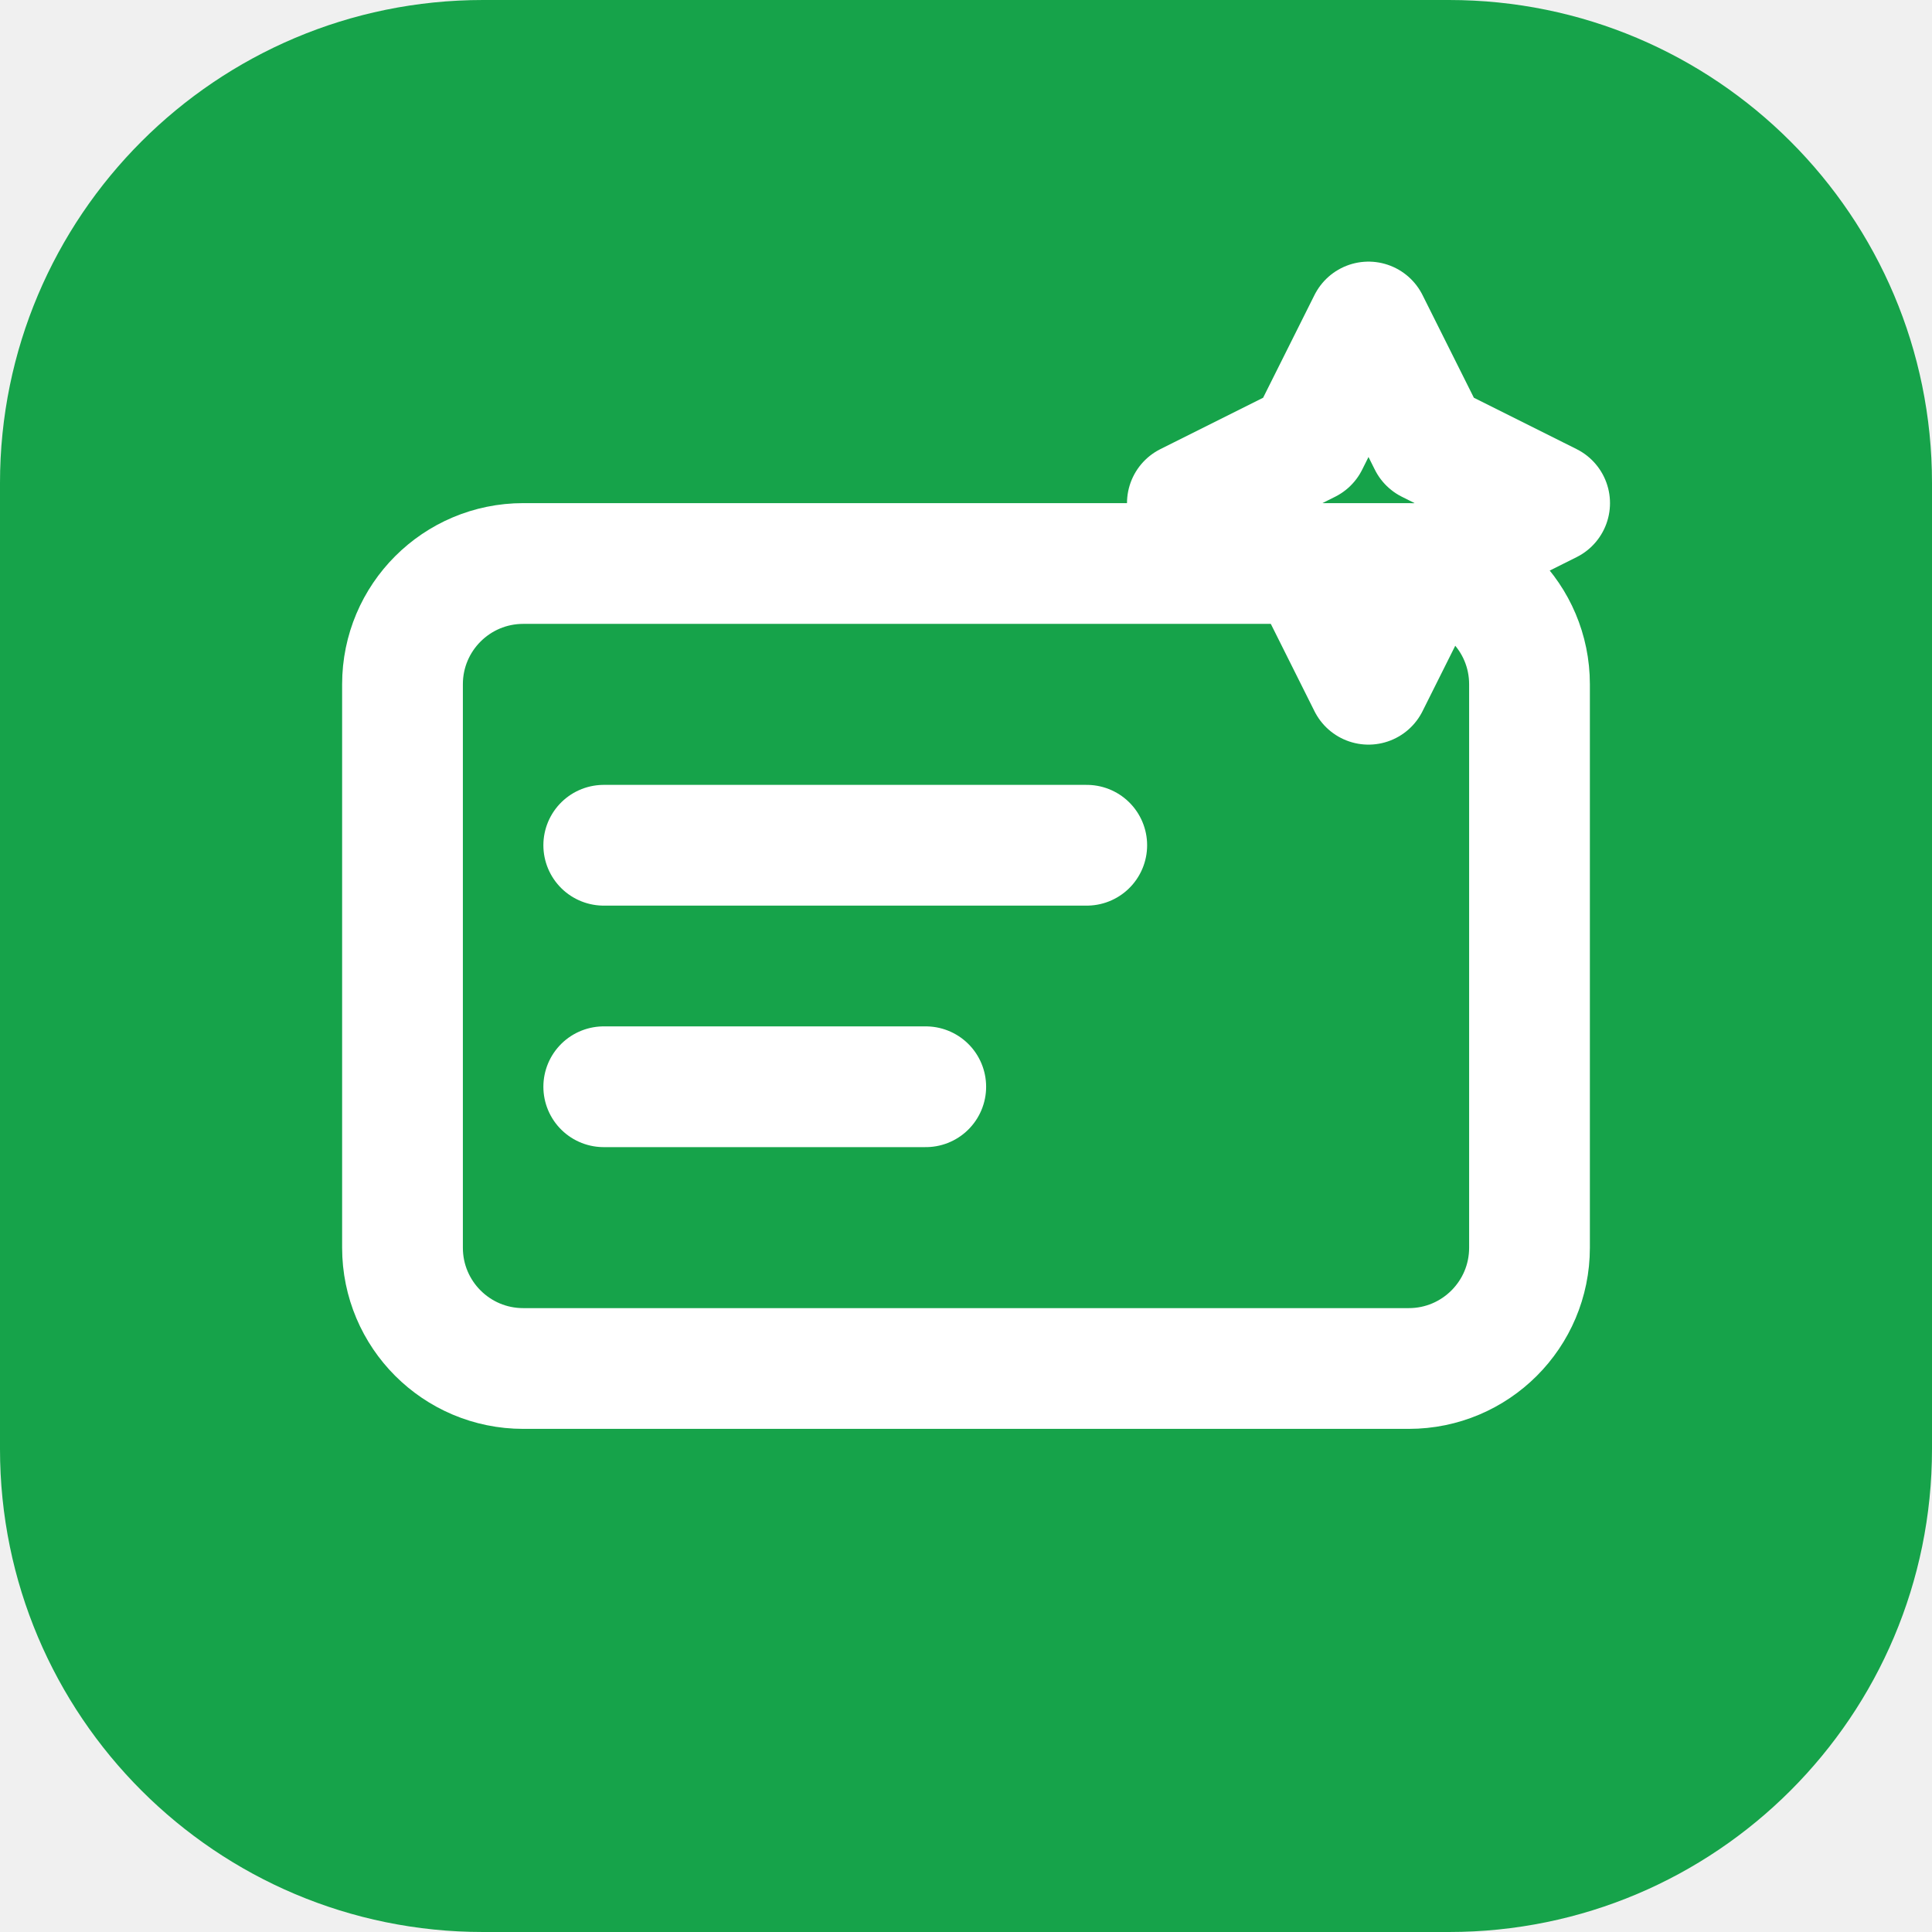
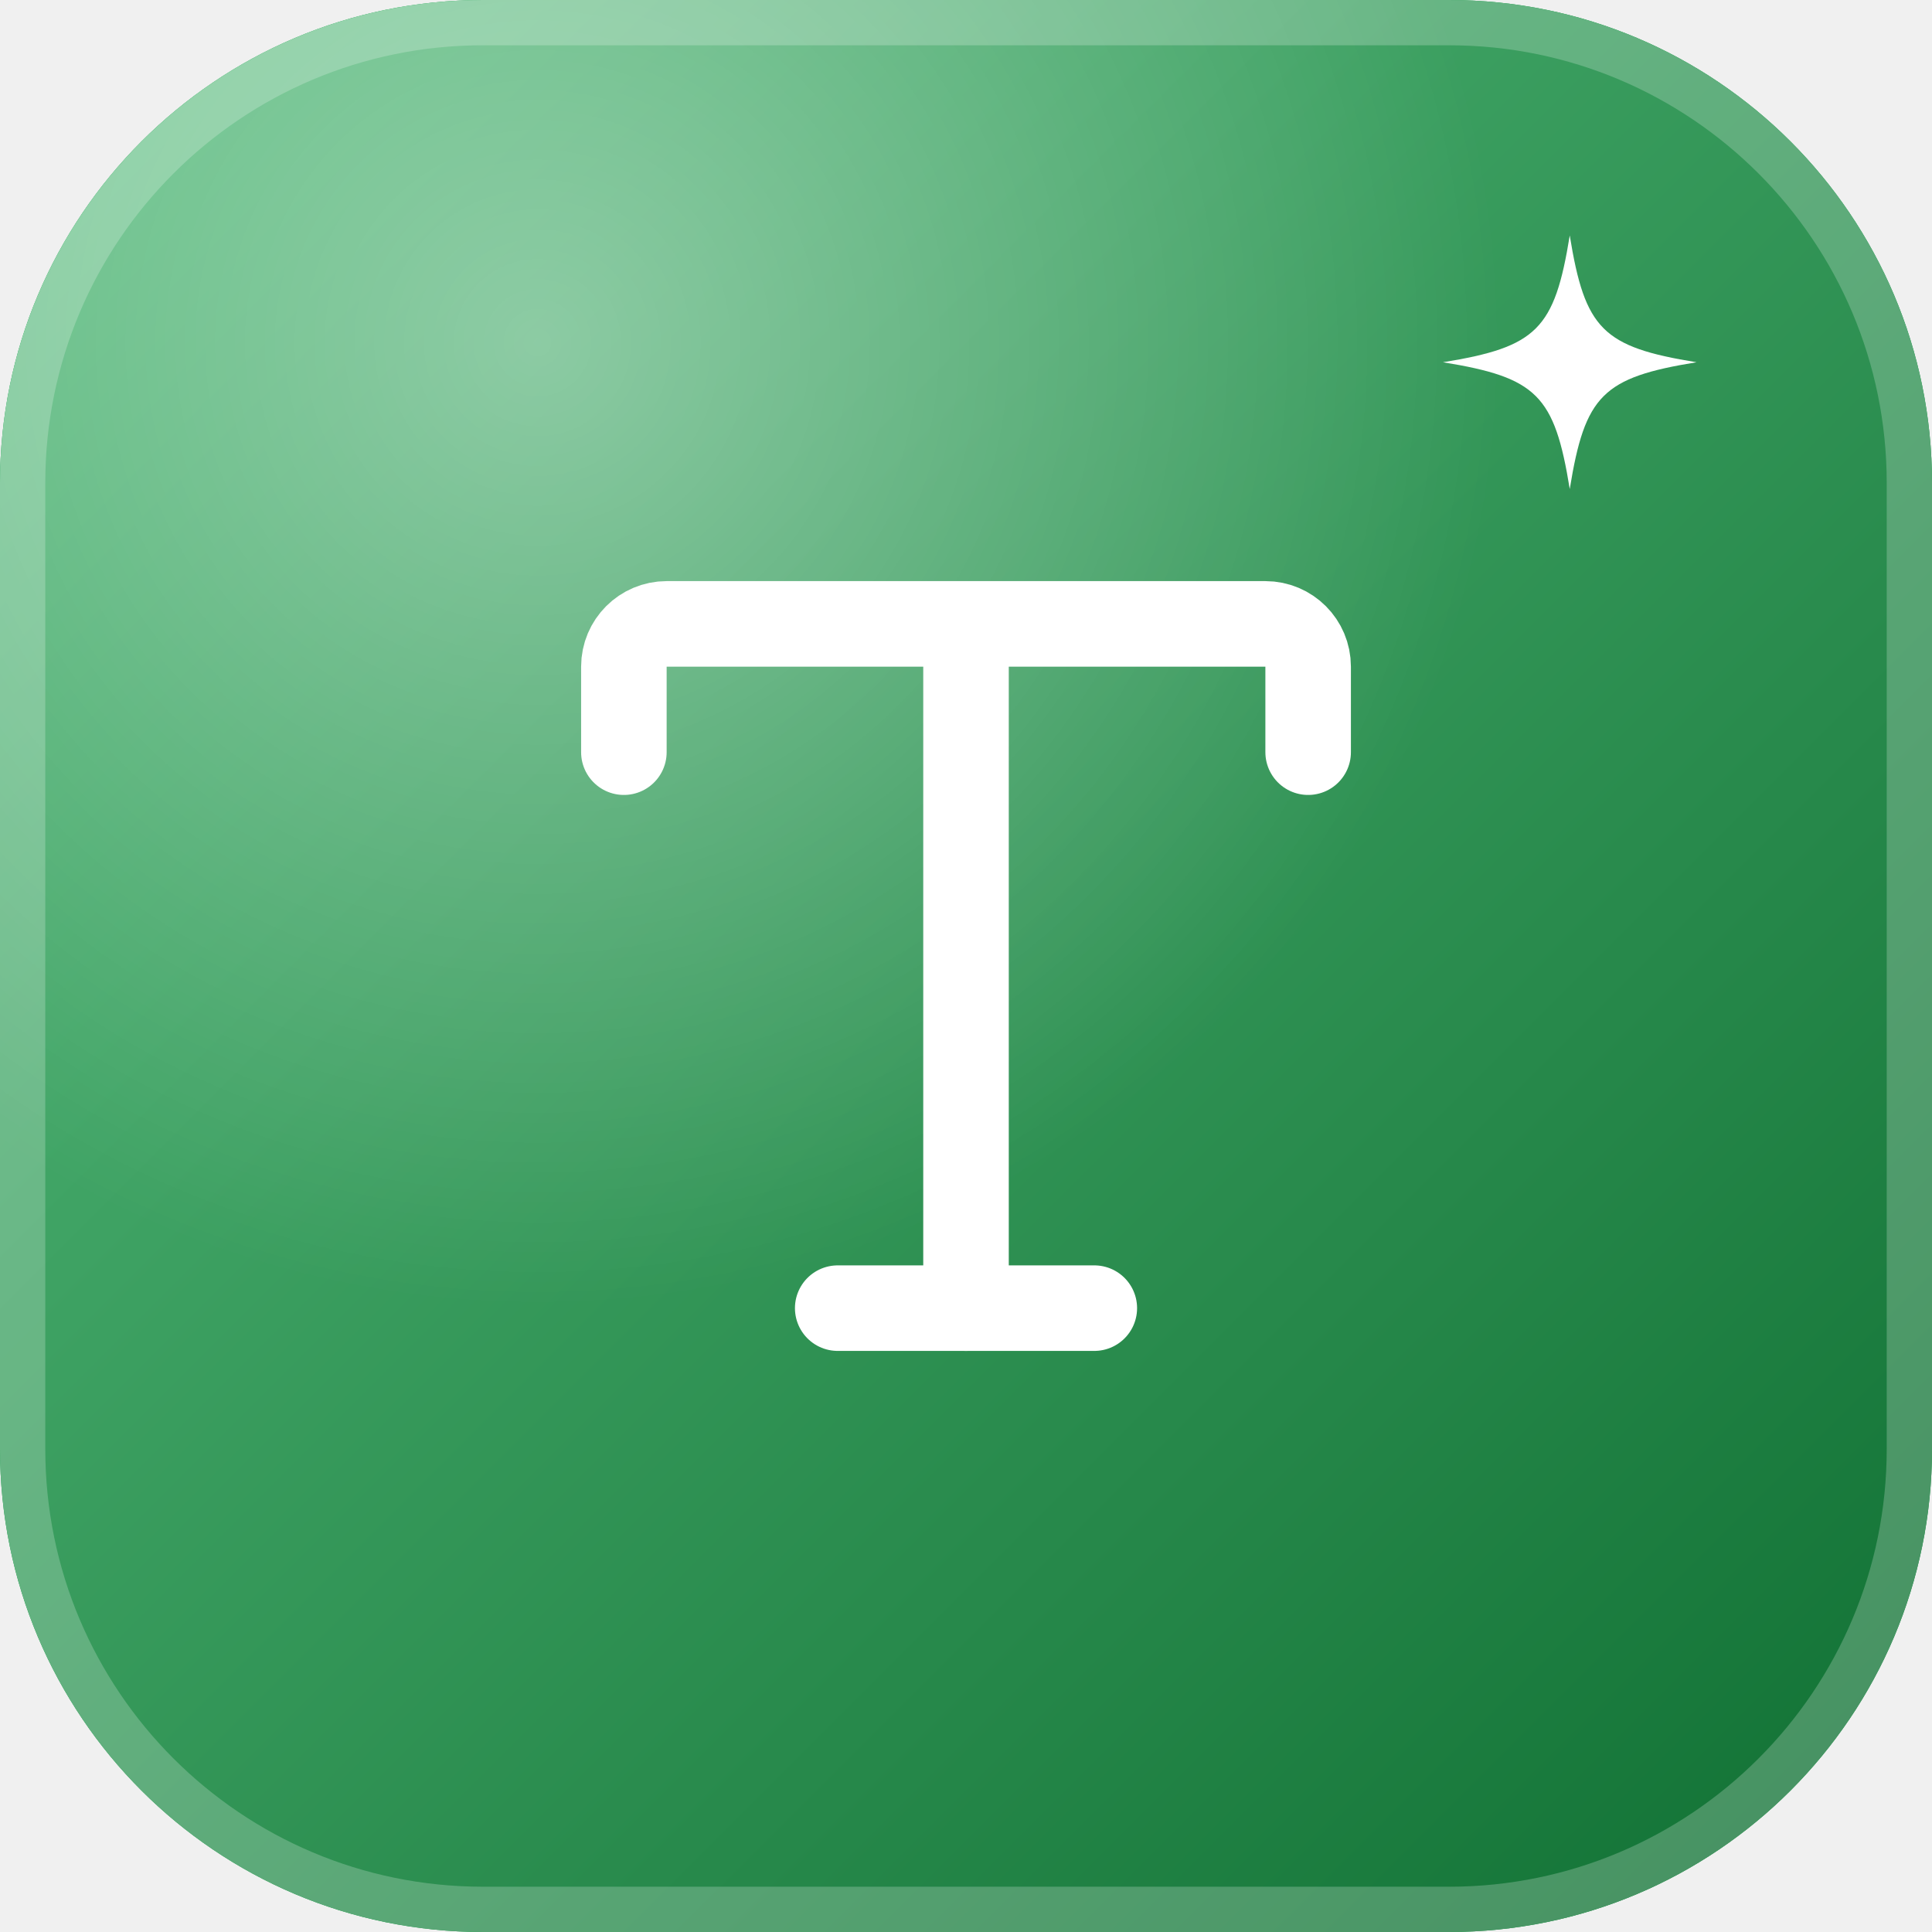
- <svg xmlns="http://www.w3.org/2000/svg" viewBox="0 0 48 48">
-   <rect width="48" height="48" rx="12" fill="#16a34a" />
-   <g fill="none" stroke="#fff" stroke-width="3" stroke-linecap="round" stroke-linejoin="round">
-     <rect x="10" y="14" width="28" height="20" rx="3" />
-     <path d="M15 21h12M15 27h8" />
-     <path d="M34 8l1.5 3 3 1.5-3 1.5L34 17l-1.5-3-3-1.5 3-1.5z" />
+ <svg xmlns="http://www.w3.org/2000/svg" viewBox="0 0 64 64" role="img" aria-hidden="true">
+   <defs>
+     <linearGradient id="t" x1="0" y1="0" x2="1" y2="1">
+       <stop offset="0" stop-color="#57bd7d" />
+       <stop offset="1" stop-color="#0f6f32" />
+     </linearGradient>
+     <radialGradient id="h" cx=".28" cy=".18" r=".9">
+       <stop offset="0" stop-color="#ffffff" stop-opacity=".38" />
+       <stop offset=".55" stop-color="#ffffff" stop-opacity="0" />
+     </radialGradient>
+   </defs>
+   <style>.g,.o,.w,.s{transform-box:fill-box;transform-origin:50% 50%}@keyframes m{0%,100%{transform:scale(1) rotate(0)}50%{transform:scale(1.08) rotate(8deg)}}.g{animation:m 4.2s ease-in-out infinite}@keyframes s{0%,100%{opacity:.35;transform:scale(.55) rotate(0)}50%{opacity:1;transform:scale(1) rotate(45deg)}}.s{animation:s 3s ease-in-out infinite}@media (prefers-reduced-motion:reduce){.g,.o,.w,.s,.g path,.g polyline{animation:none!important}}</style>
+   <rect width="64" height="64" rx="16" fill="#16a34a" />
+   <rect width="64" height="64" rx="16" fill="url(#t)" />
+   <rect width="64" height="64" rx="16" fill="url(#h)" />
+   <rect x=".75" y=".75" width="62.5" height="62.5" rx="15.25" fill="none" stroke="#ffffff" stroke-opacity=".22" stroke-width="1.5" />
+   <g transform="translate(15 15) scale(1.4167)">
+     <g class="g" fill="none" stroke="#ffffff" stroke-width="2" stroke-linecap="round" stroke-linejoin="round">
+       <path d="M12 4v16" />
+       <path d="M4 7V5a1 1 0 0 1 1-1h14a1 1 0 0 1 1 1v2" />
+       <path d="M9 20h6" />
+     </g>
+   </g>
+   <g transform="translate(52 12) scale(.42)">
+     <path class="s" d="M0 -10 C1.2 -2.6 2.6 -1.2 10 0 C2.6 1.2 1.2 2.6 0 10 C-1.2 2.6 -2.6 1.2 -10 0 C-2.6 -1.2 -1.2 -2.6 0 -10Z" fill="#ffffff" />
  </g>
</svg>
